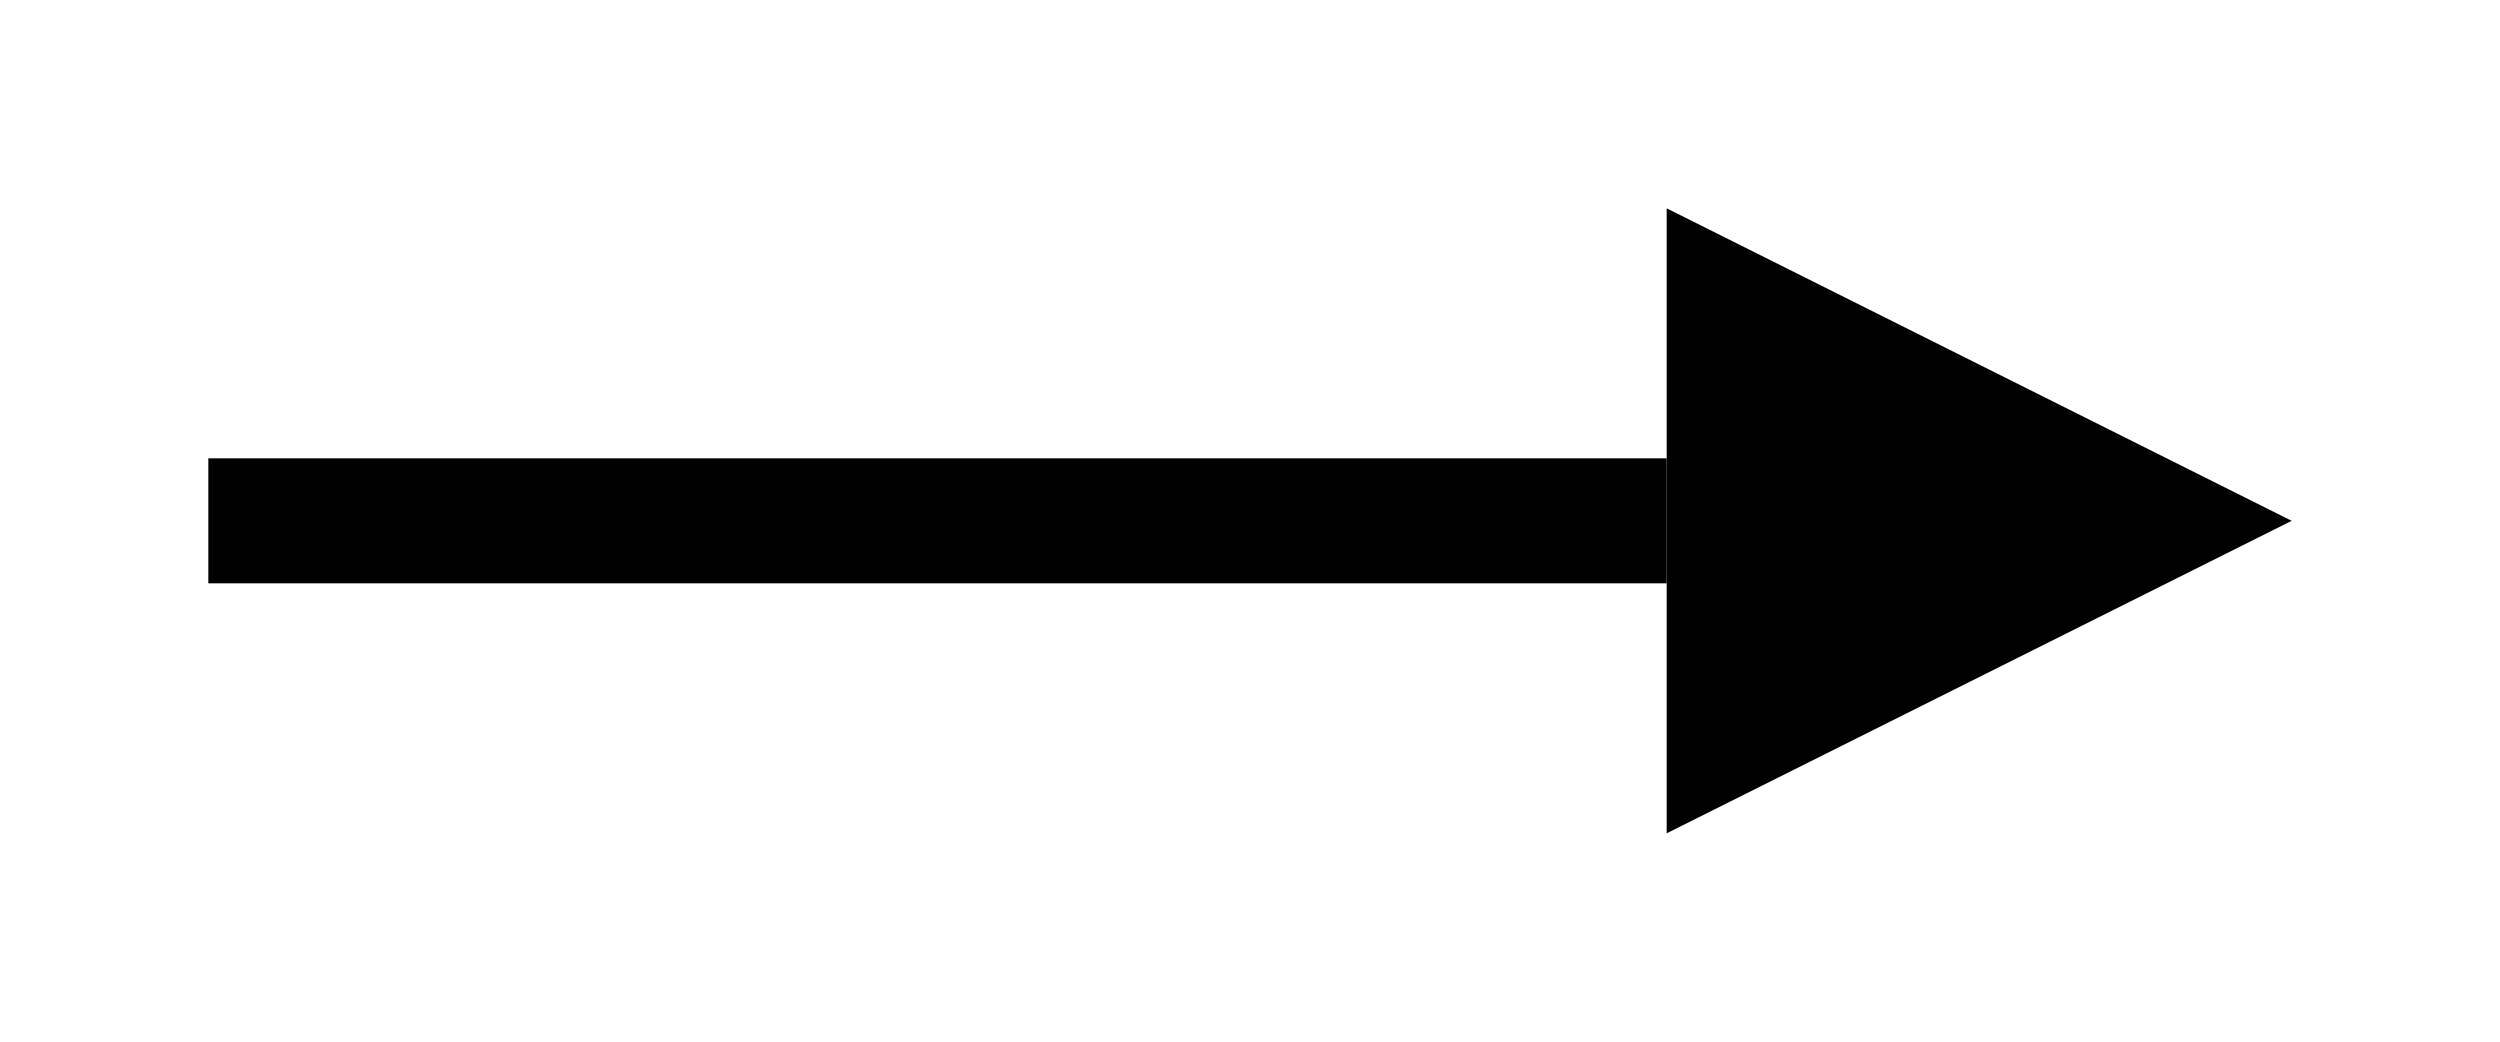
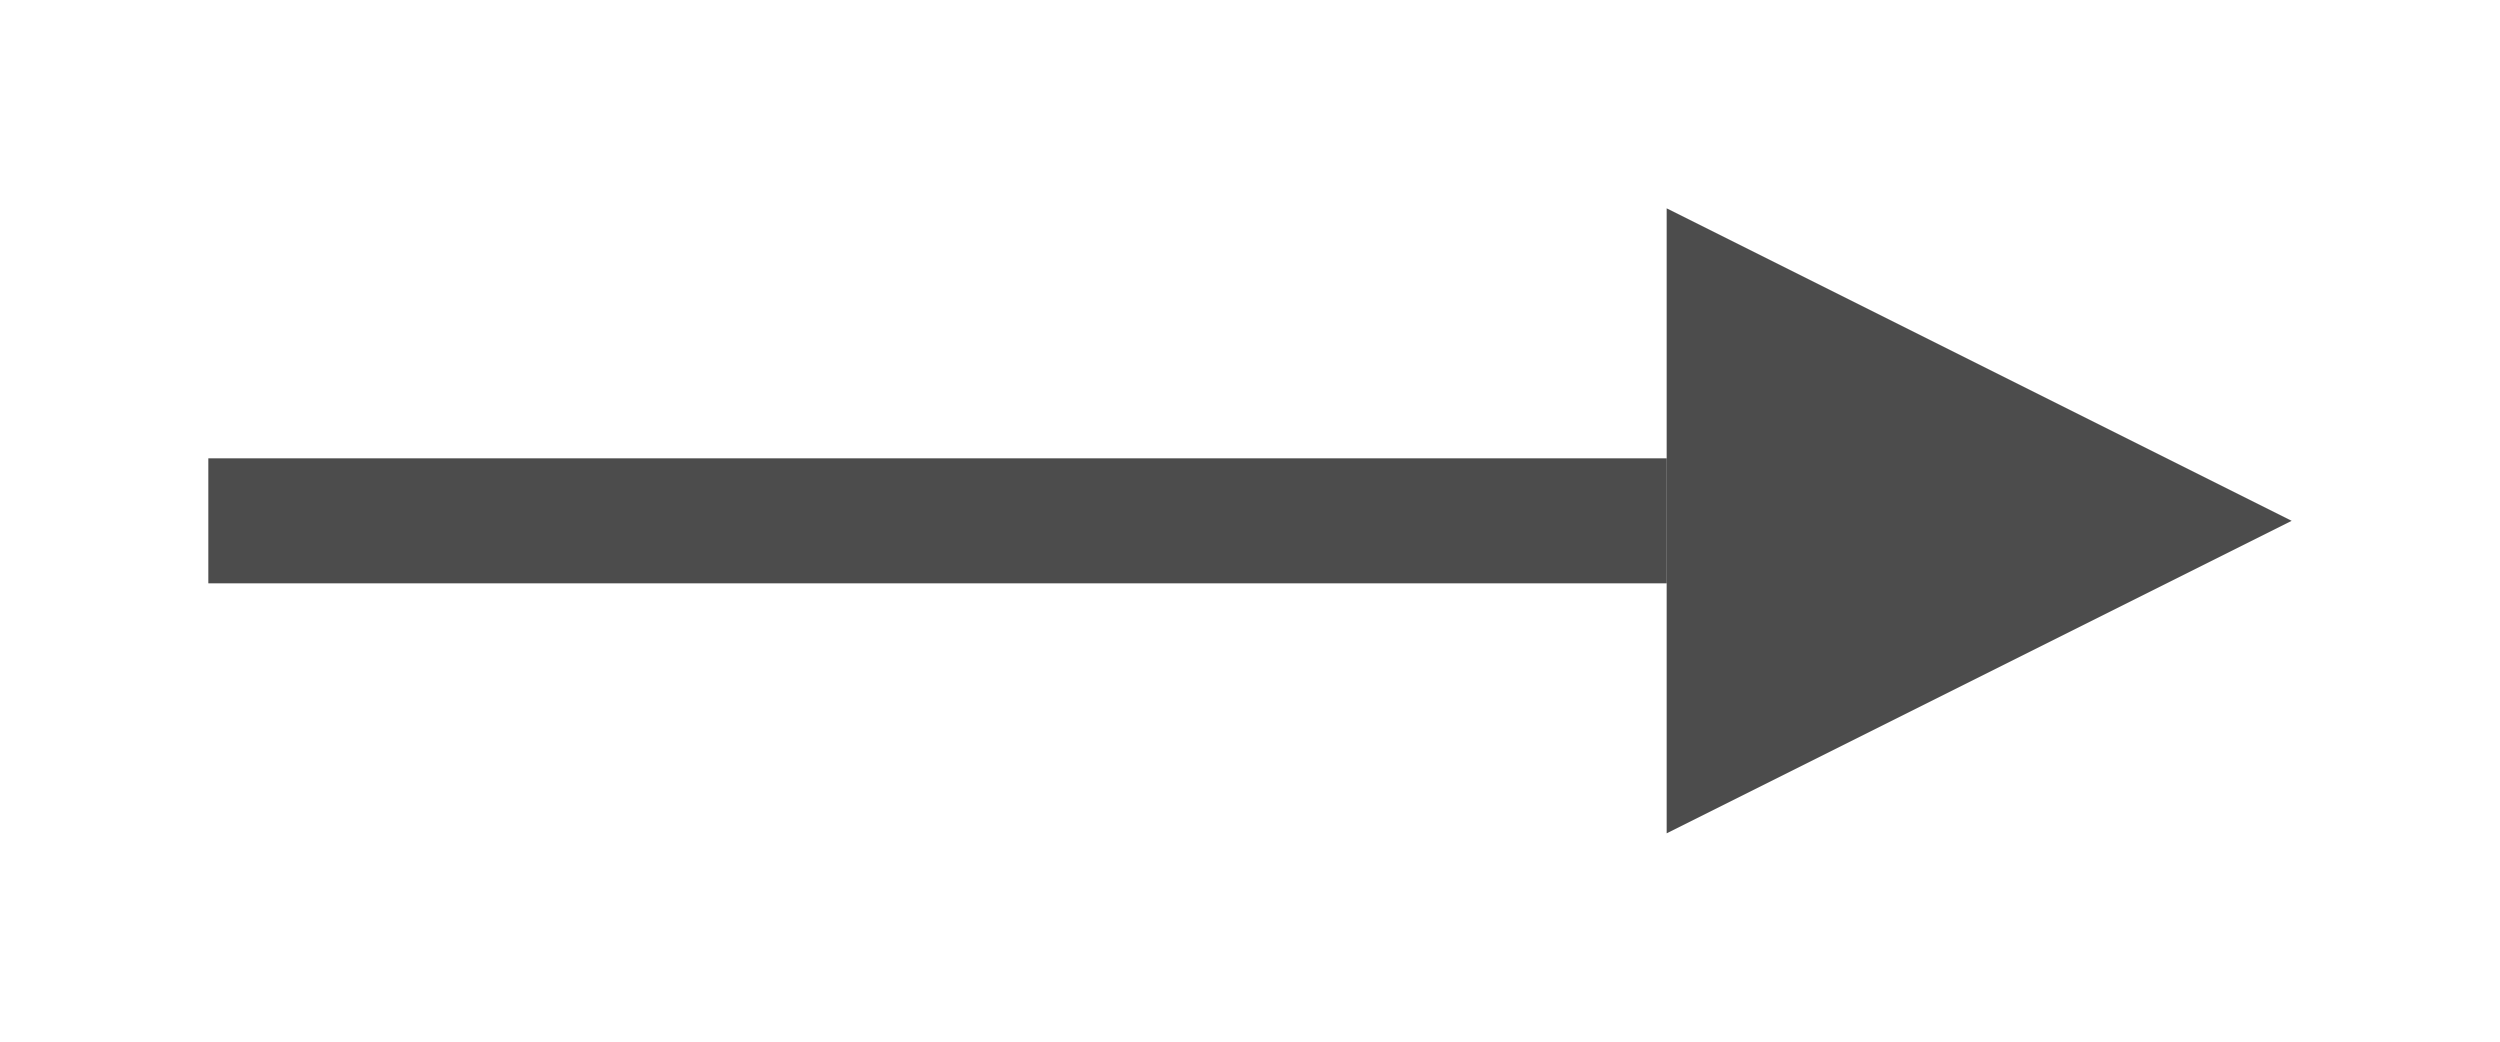
<svg xmlns="http://www.w3.org/2000/svg" width="120" height="50" viewBox="0 0 120 50">
-   <polygon points="80,10 110,25 80,40" style="fill:black;" />
-   <rect x="10" y="22" width="70" height="6" style="fill:black;" />
+   <polygon points="80,10 110,25 80,40" style="fill:rgba(0, 0, 0, 0.7);" />
+   <rect x="10" y="22" width="70" height="6" style="fill:rgba(0, 0, 0, 0.7);" />
</svg>
